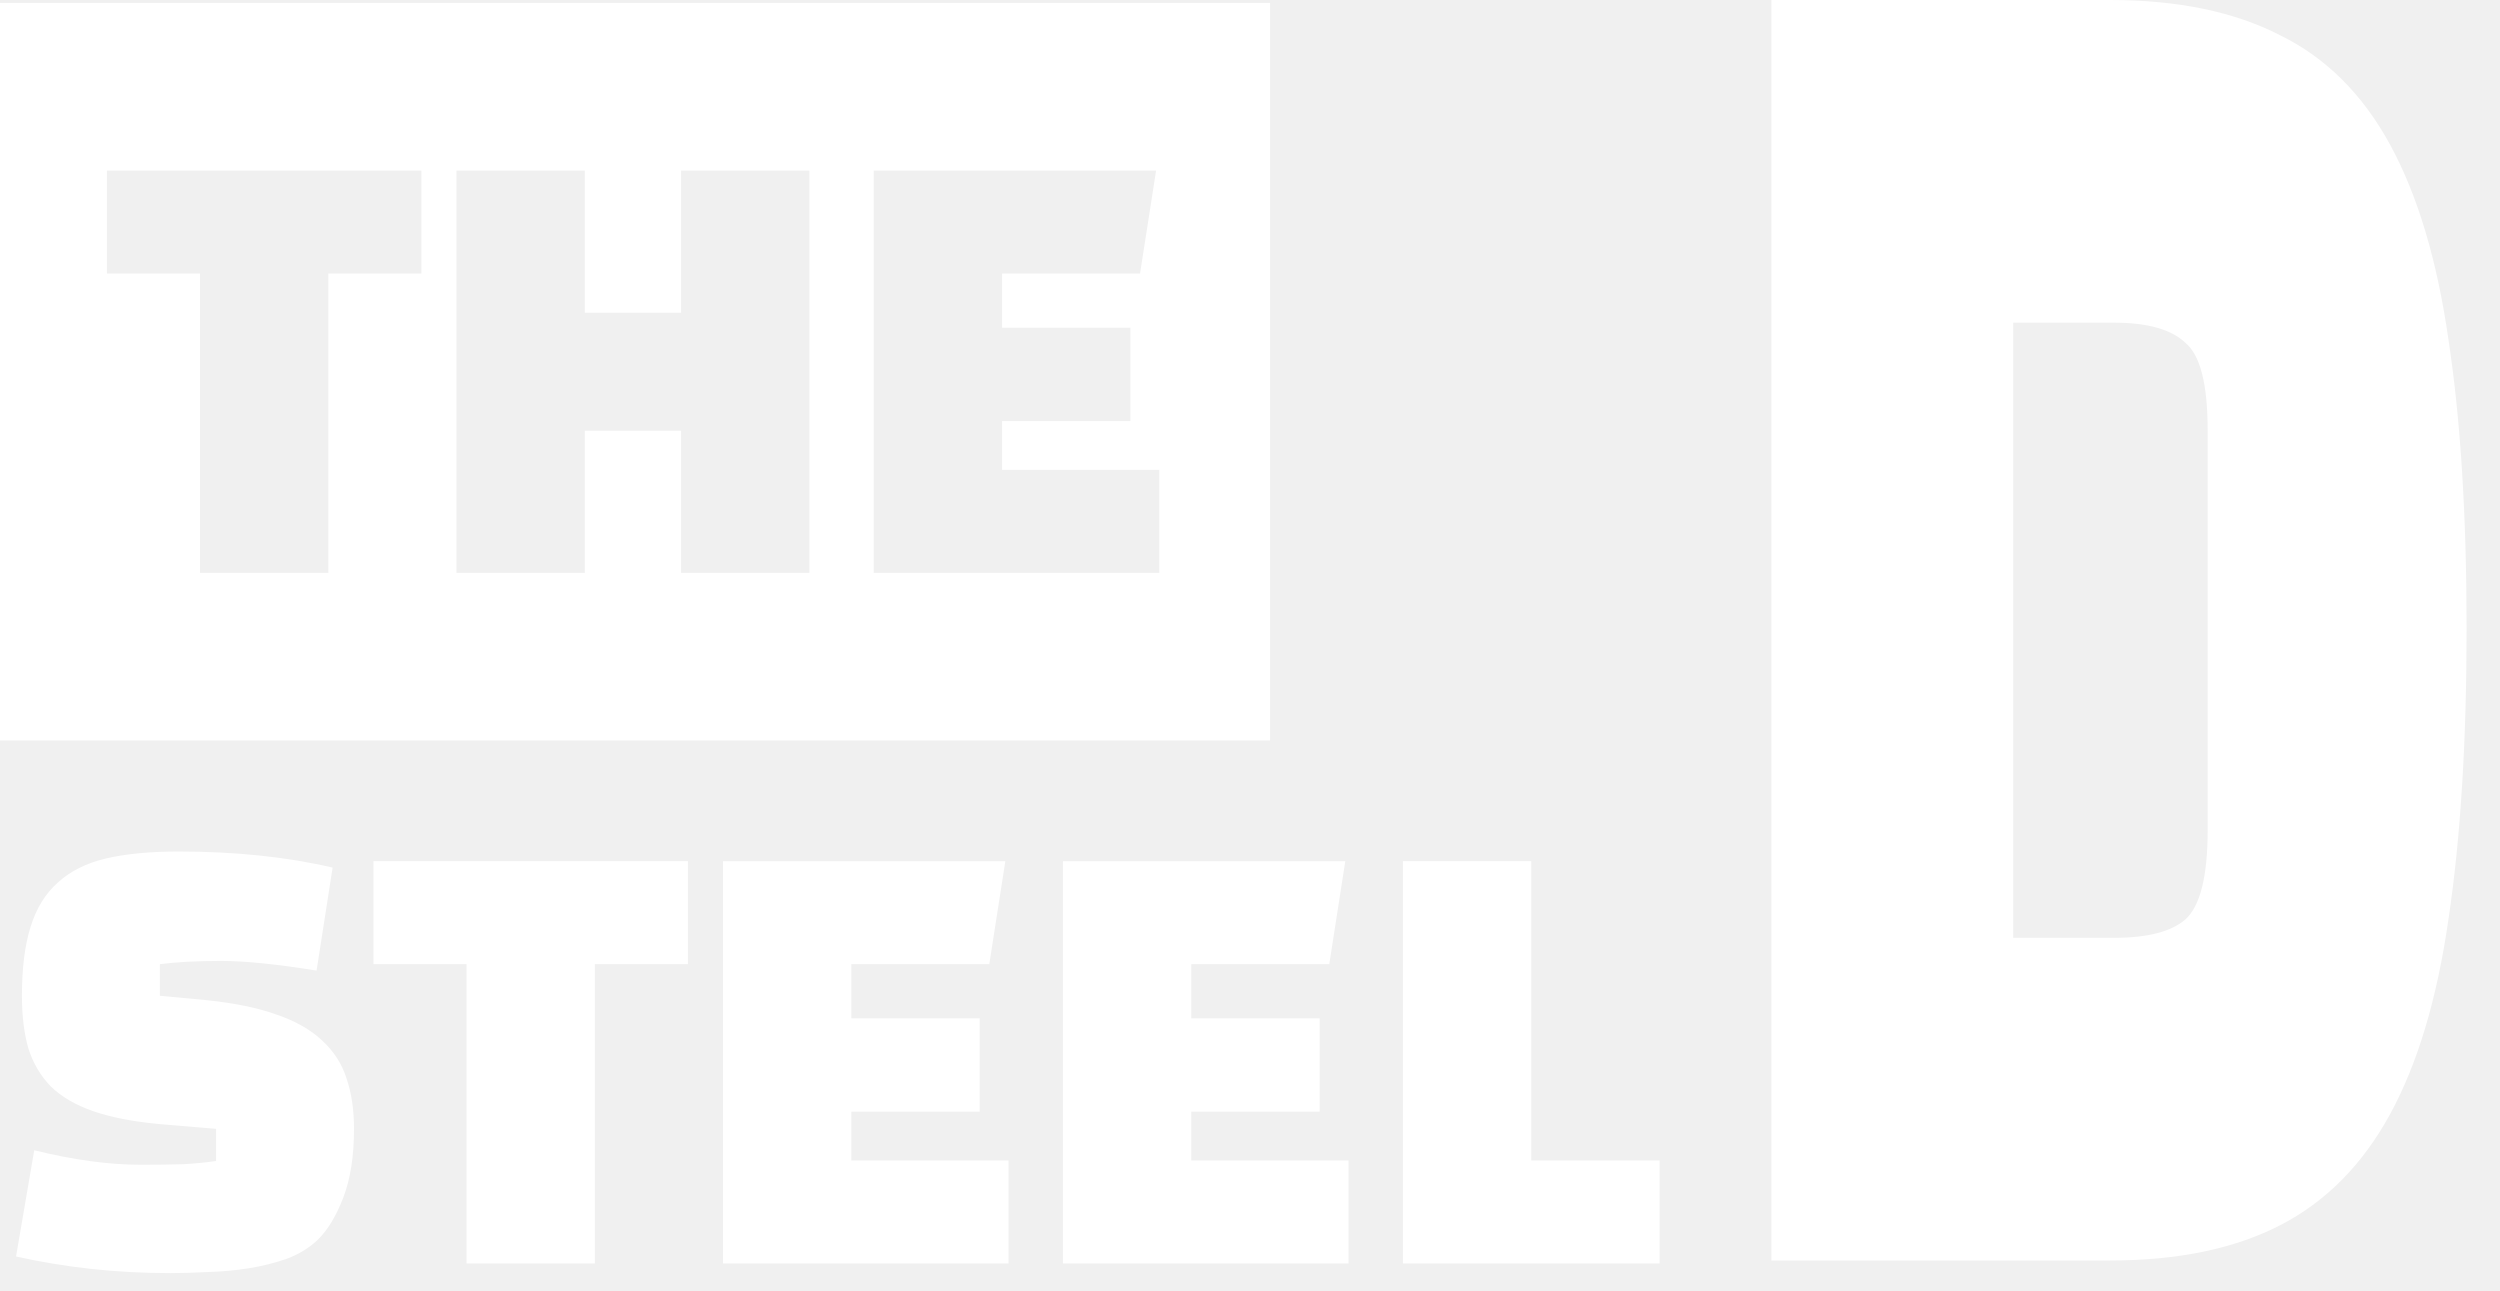
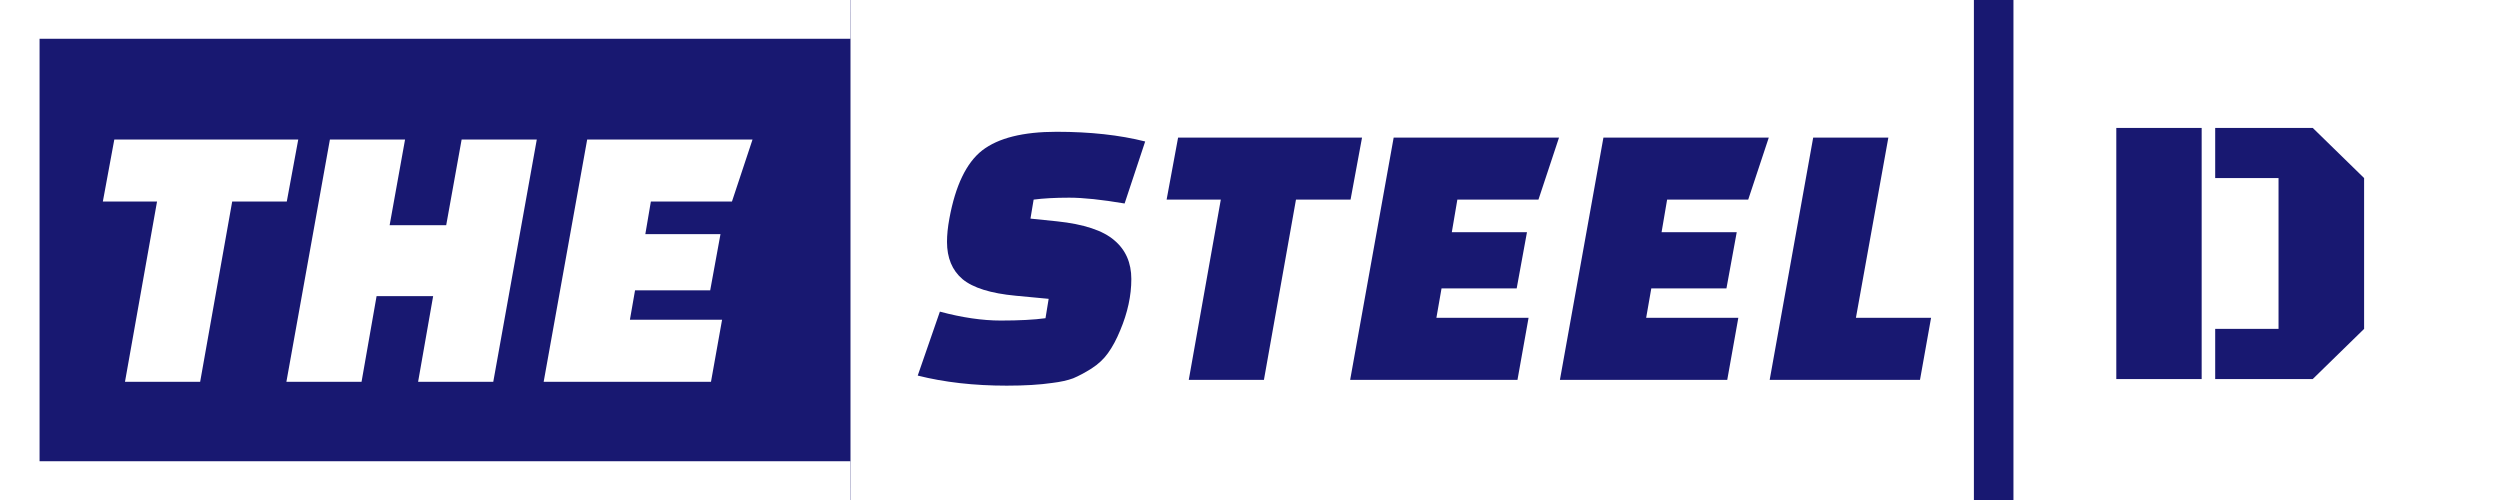
- <svg xmlns="http://www.w3.org/2000/svg" width="124" height="64" viewBox="0 0 124 64" fill="none" role="img" aria-label="The Steel D">
-   <path d="M62.995 36.727H0V0.146H62.995V36.727ZM5.305 8.461V13.568H9.92V28.414H16.286V13.568H20.901V8.461H5.305ZM22.641 28.414H29.007V21.363H33.781V28.414H40.147V8.461H33.781V15.511H29.007V8.461H22.641V28.414ZM43.337 28.414H57.501V23.305H49.703V20.885H56.068V16.256H49.703V13.568H56.546L57.342 8.461H43.337V28.414Z" fill="white" />
-   <path d="M82.317 57.559V62.667H69.585V42.714H75.951V57.559H82.317Z" fill="white" />
-   <path d="M65.454 50.509V55.138H59.088V57.559H66.886V62.667H52.723V42.714H66.727L65.932 47.822H59.088V50.509H65.454Z" fill="white" />
-   <path d="M48.592 50.509V55.138H42.226V57.559H50.024V62.667H35.86V42.714H49.865L49.069 47.822H42.226V50.509H48.592Z" fill="white" />
-   <path d="M34.121 42.714V47.822H29.505V62.667H23.14V47.822H18.524V42.714H34.121Z" fill="white" />
-   <path d="M0.796 62.322L1.698 57.054C3.643 57.533 5.402 57.772 6.976 57.772C7.772 57.772 8.47 57.763 9.071 57.745C9.69 57.71 10.239 57.657 10.716 57.586V55.99L7.851 55.75C6.56 55.626 5.482 55.413 4.615 55.112C3.749 54.81 3.05 54.402 2.52 53.888C2.007 53.356 1.636 52.726 1.406 51.999C1.194 51.254 1.088 50.385 1.088 49.392C1.088 48.026 1.229 46.891 1.512 45.986C1.795 45.064 2.246 44.328 2.865 43.778C3.484 43.211 4.279 42.811 5.252 42.581C6.242 42.35 7.445 42.235 8.859 42.235C11.671 42.235 14.217 42.501 16.498 43.033L15.702 48.141C13.722 47.822 12.139 47.662 10.955 47.662C9.77 47.662 8.762 47.716 7.931 47.822V49.392L10.212 49.605C11.609 49.746 12.776 49.986 13.713 50.323C14.65 50.642 15.402 51.068 15.968 51.6C16.551 52.132 16.958 52.762 17.188 53.489C17.435 54.216 17.559 55.05 17.559 55.99C17.559 57.338 17.382 58.473 17.029 59.395C16.675 60.317 16.251 61.018 15.755 61.497C15.349 61.887 14.845 62.197 14.244 62.428C13.642 62.641 13.006 62.8 12.334 62.907C11.662 63.013 10.981 63.075 10.291 63.093C9.62 63.129 9.01 63.146 8.461 63.146C7.082 63.146 5.756 63.075 4.483 62.934C3.21 62.792 1.981 62.588 0.796 62.322Z" fill="white" />
-   <path d="M104.652 62.521H87.861V0H104.652C108.017 0 110.832 0.584 113.098 1.751C115.363 2.862 117.179 4.668 118.545 7.169C119.911 9.67 120.877 12.893 121.443 16.839C122.043 20.785 122.343 25.564 122.343 31.177C122.343 36.79 122.043 41.597 121.443 45.599C120.877 49.544 119.911 52.768 118.545 55.269C117.179 57.77 115.363 59.603 113.098 60.77C110.832 61.938 108.017 62.521 104.652 62.521ZM104.852 16.005H99.855V46.516H104.852C106.518 46.516 107.701 46.21 108.4 45.599C109.133 44.932 109.5 43.459 109.5 41.181V21.34C109.5 19.062 109.133 17.617 108.4 17.006C107.701 16.339 106.518 16.005 104.852 16.005Z" fill="white" />
+ <svg xmlns="http://www.w3.org/2000/svg" width="210" height="42" viewBox="0 0 210 42" fill="none" role="img" aria-label="The Steel D">
+   <rect x="0.5" y="0.5" width="209" height="41" stroke="white" />
+   <path d="M71.439 0H167.468V42H71.439V0Z" fill="white" />
+   <path d="M165.807 0H210V42H165.807V0Z" fill="white" />
+   <path d="M0 0H71.44V42H0V0Z" fill="#181871" />
+   <path d="M71.44 0V42H0V0H71.44ZM3.323 38.744H71.44V3.256H3.323V38.744Z" fill="white" />
+   <path d="M161.28 31.907H148.653L152.308 11.558H158.622L155.897 26.698H162.21L161.28 31.907Z" fill="#181871" />
+   <path d="M145.022 24.223H138.709L138.277 26.698H146.019L145.089 31.907H131.033L134.688 11.558H148.578L146.85 16.767H140.038L139.573 19.502H145.886L145.022 24.223Z" fill="#181871" />
+   <path d="M127.402 24.223H121.089L120.657 26.698H128.399L127.468 31.907H113.413L117.068 11.558H130.957L129.23 16.767H122.418L121.953 19.502H128.266L127.402 24.223Z" fill="#181871" />
+   <path d="M113.447 16.767H108.862L106.17 31.907H99.857L102.548 16.767H97.996L98.96 11.558H114.411L113.447 16.767Z" fill="#181871" />
+   <path d="M77.089 31.549L78.95 26.177C80.81 26.676 82.516 26.926 84.067 26.926C85.617 26.926 86.869 26.86 87.822 26.73L88.087 25.102L85.329 24.842C83.225 24.646 81.73 24.18 80.844 23.442C79.98 22.704 79.548 21.662 79.548 20.316C79.548 19.73 79.614 19.079 79.747 18.363C80.257 15.585 81.176 13.674 82.505 12.633C83.856 11.591 85.939 11.07 88.752 11.07C91.565 11.07 94.046 11.341 96.195 11.884L94.467 17.093C92.54 16.767 90.989 16.605 89.815 16.605C88.641 16.605 87.644 16.659 86.825 16.767L86.559 18.363L88.785 18.591C91.045 18.829 92.651 19.361 93.603 20.186C94.556 20.989 95.032 22.074 95.032 23.442C95.032 24.831 94.722 26.264 94.102 27.739C93.791 28.499 93.448 29.14 93.072 29.66C92.717 30.16 92.252 30.594 91.676 30.963C91.122 31.31 90.613 31.581 90.147 31.777C89.682 31.95 89.095 32.081 88.386 32.167C87.345 32.319 86.072 32.395 84.565 32.395C81.818 32.395 79.326 32.113 77.089 31.549Z" fill="#181871" />
+   <path d="M186.076 31.84V27.627H191.397V14.957H186.076V10.744H194.269L198.585 14.957V27.627L194.269 31.84H186.076ZM177.769 31.84V10.744H184.94V31.84H177.769Z" fill="#181871" />
+   <path d="M59.657 24.386H53.344L52.912 26.86H60.654L59.723 32.07H45.668L49.323 11.721H63.212L61.484 16.93H54.673L54.208 19.665H60.521L59.657 24.386Z" fill="white" />
+   <path d="M35.121 32.07L36.384 24.874H31.633L30.37 32.07H24.057L27.712 11.721H34.025L32.729 18.916H37.481L38.777 11.721H45.09L41.435 32.07H35.121Z" fill="white" />
+   <path d="M24.09 16.93H19.504L16.813 32.07H10.499L13.191 16.93H8.639L9.602 11.721H25.053L24.09 16.93Z" fill="white" />
+   <rect x="165.807" width="3.323" height="42" fill="#181871" />
</svg>
